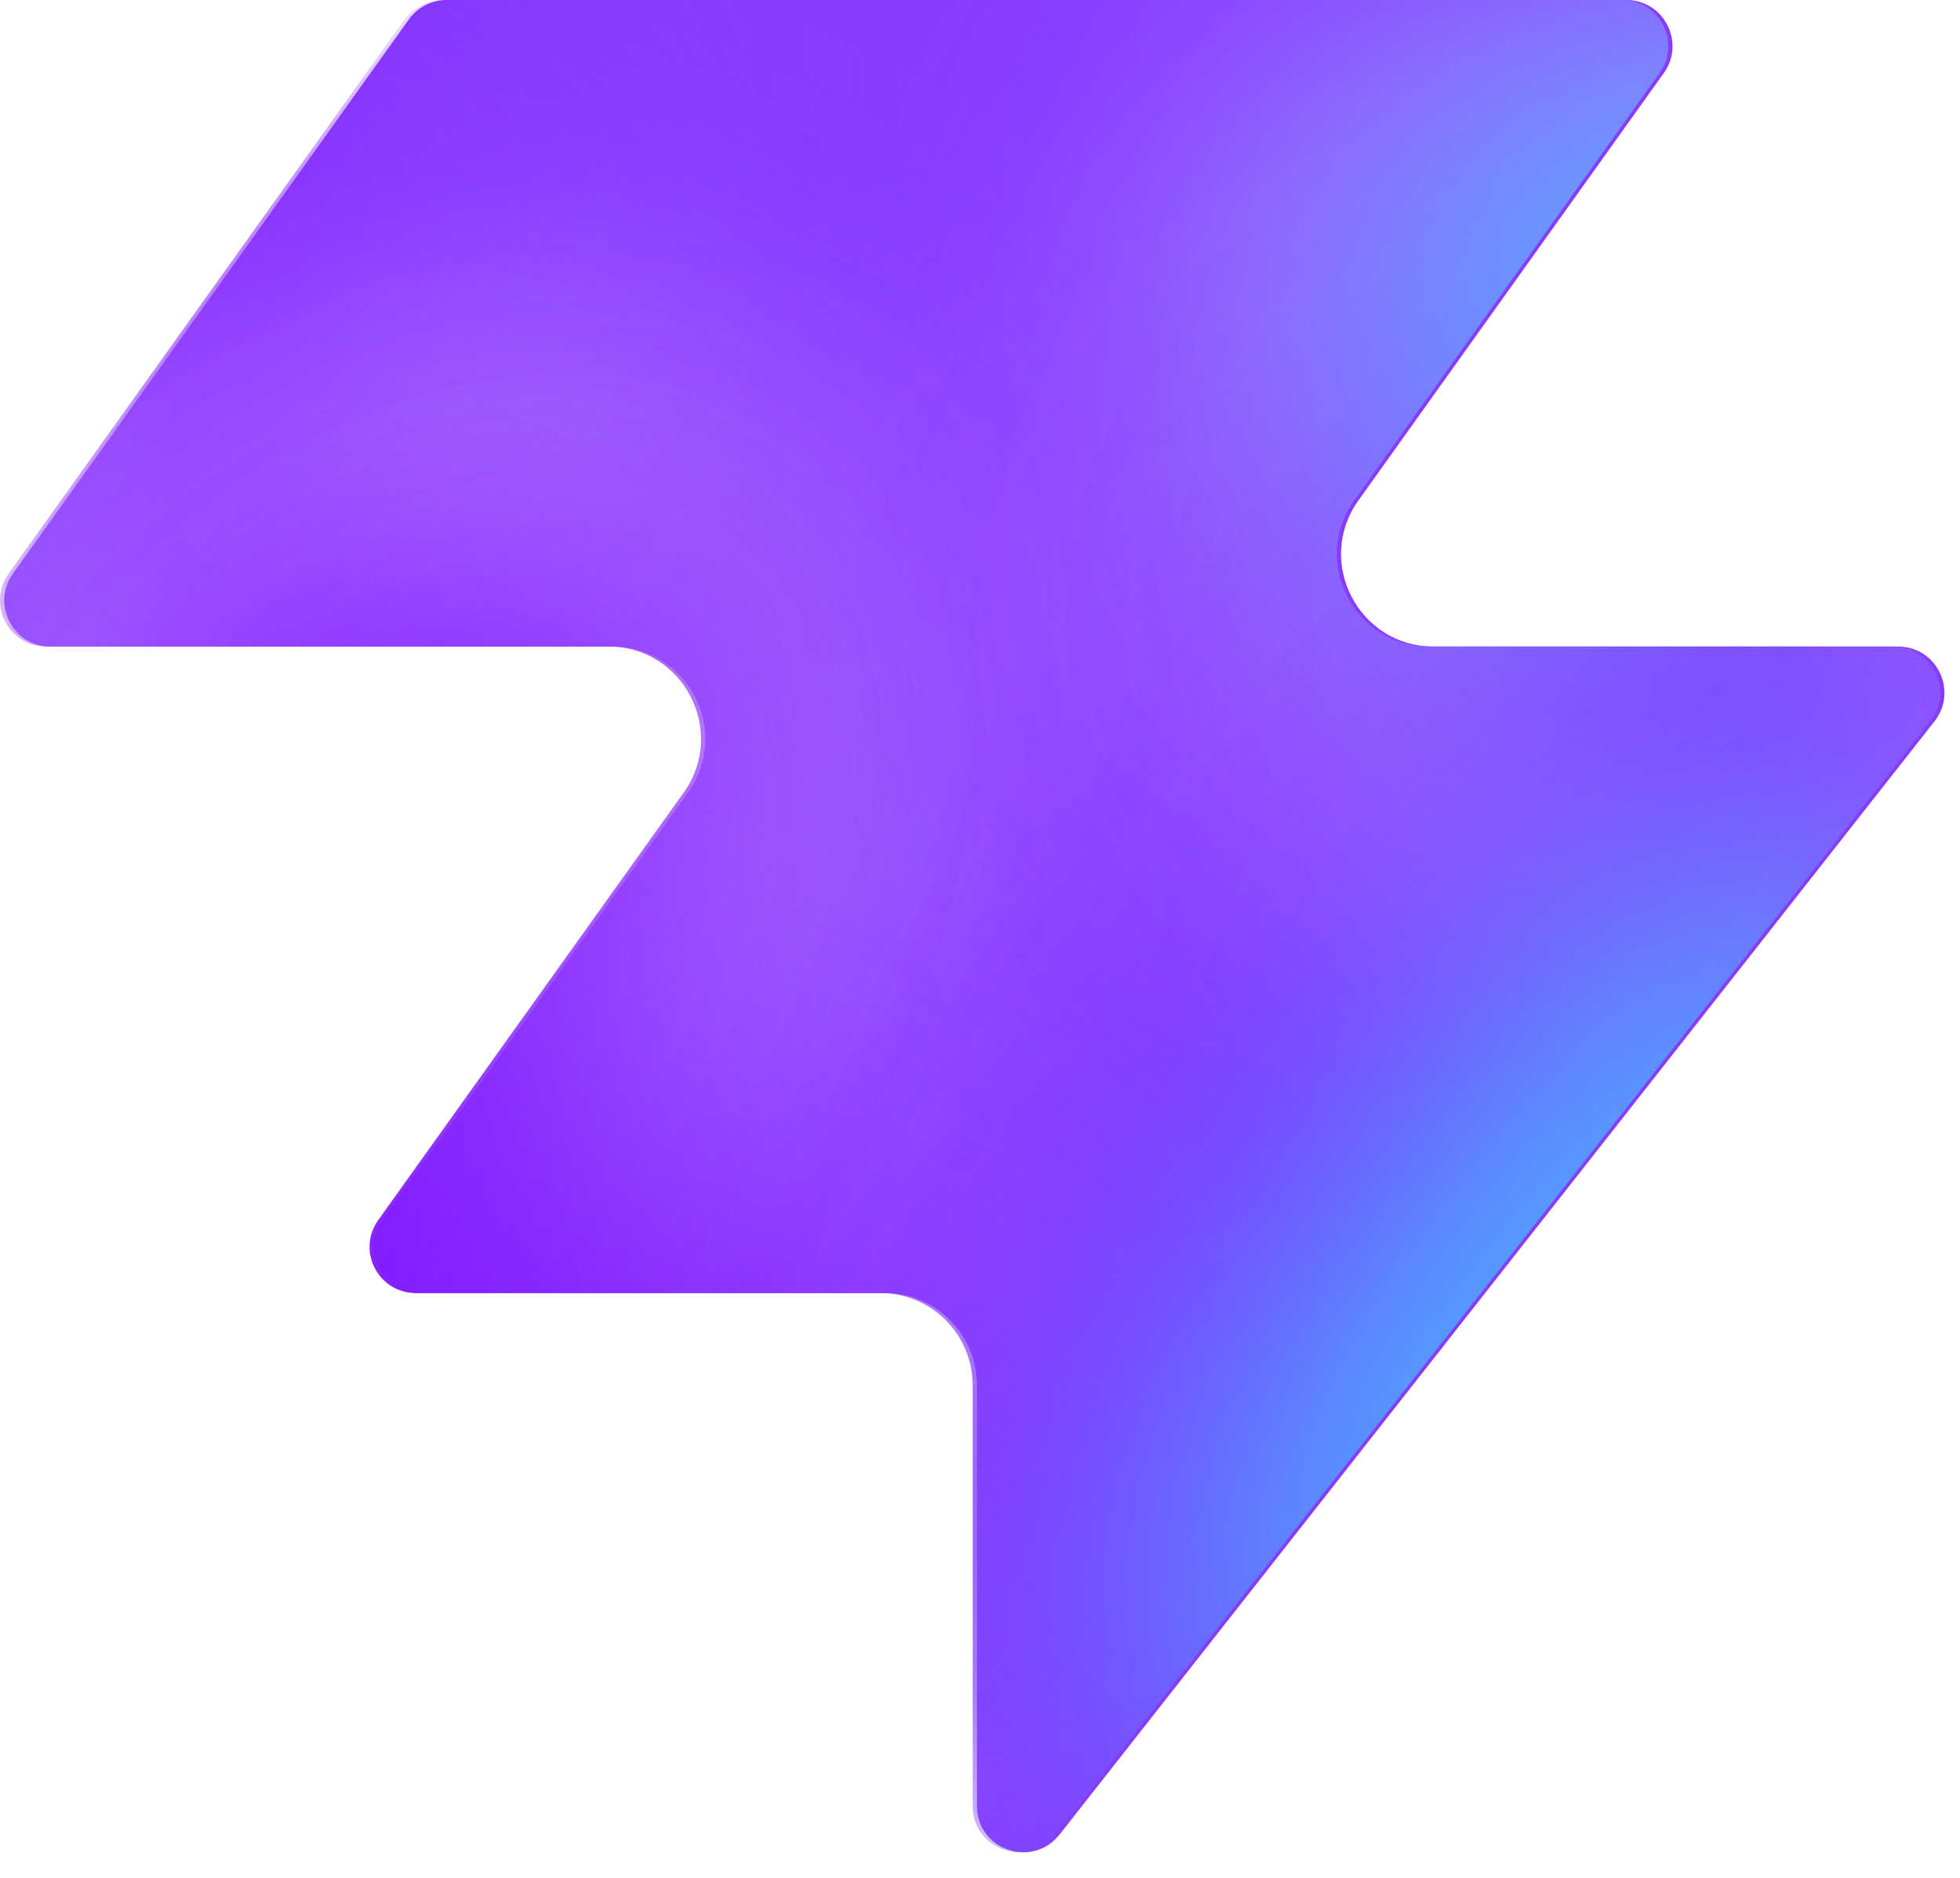
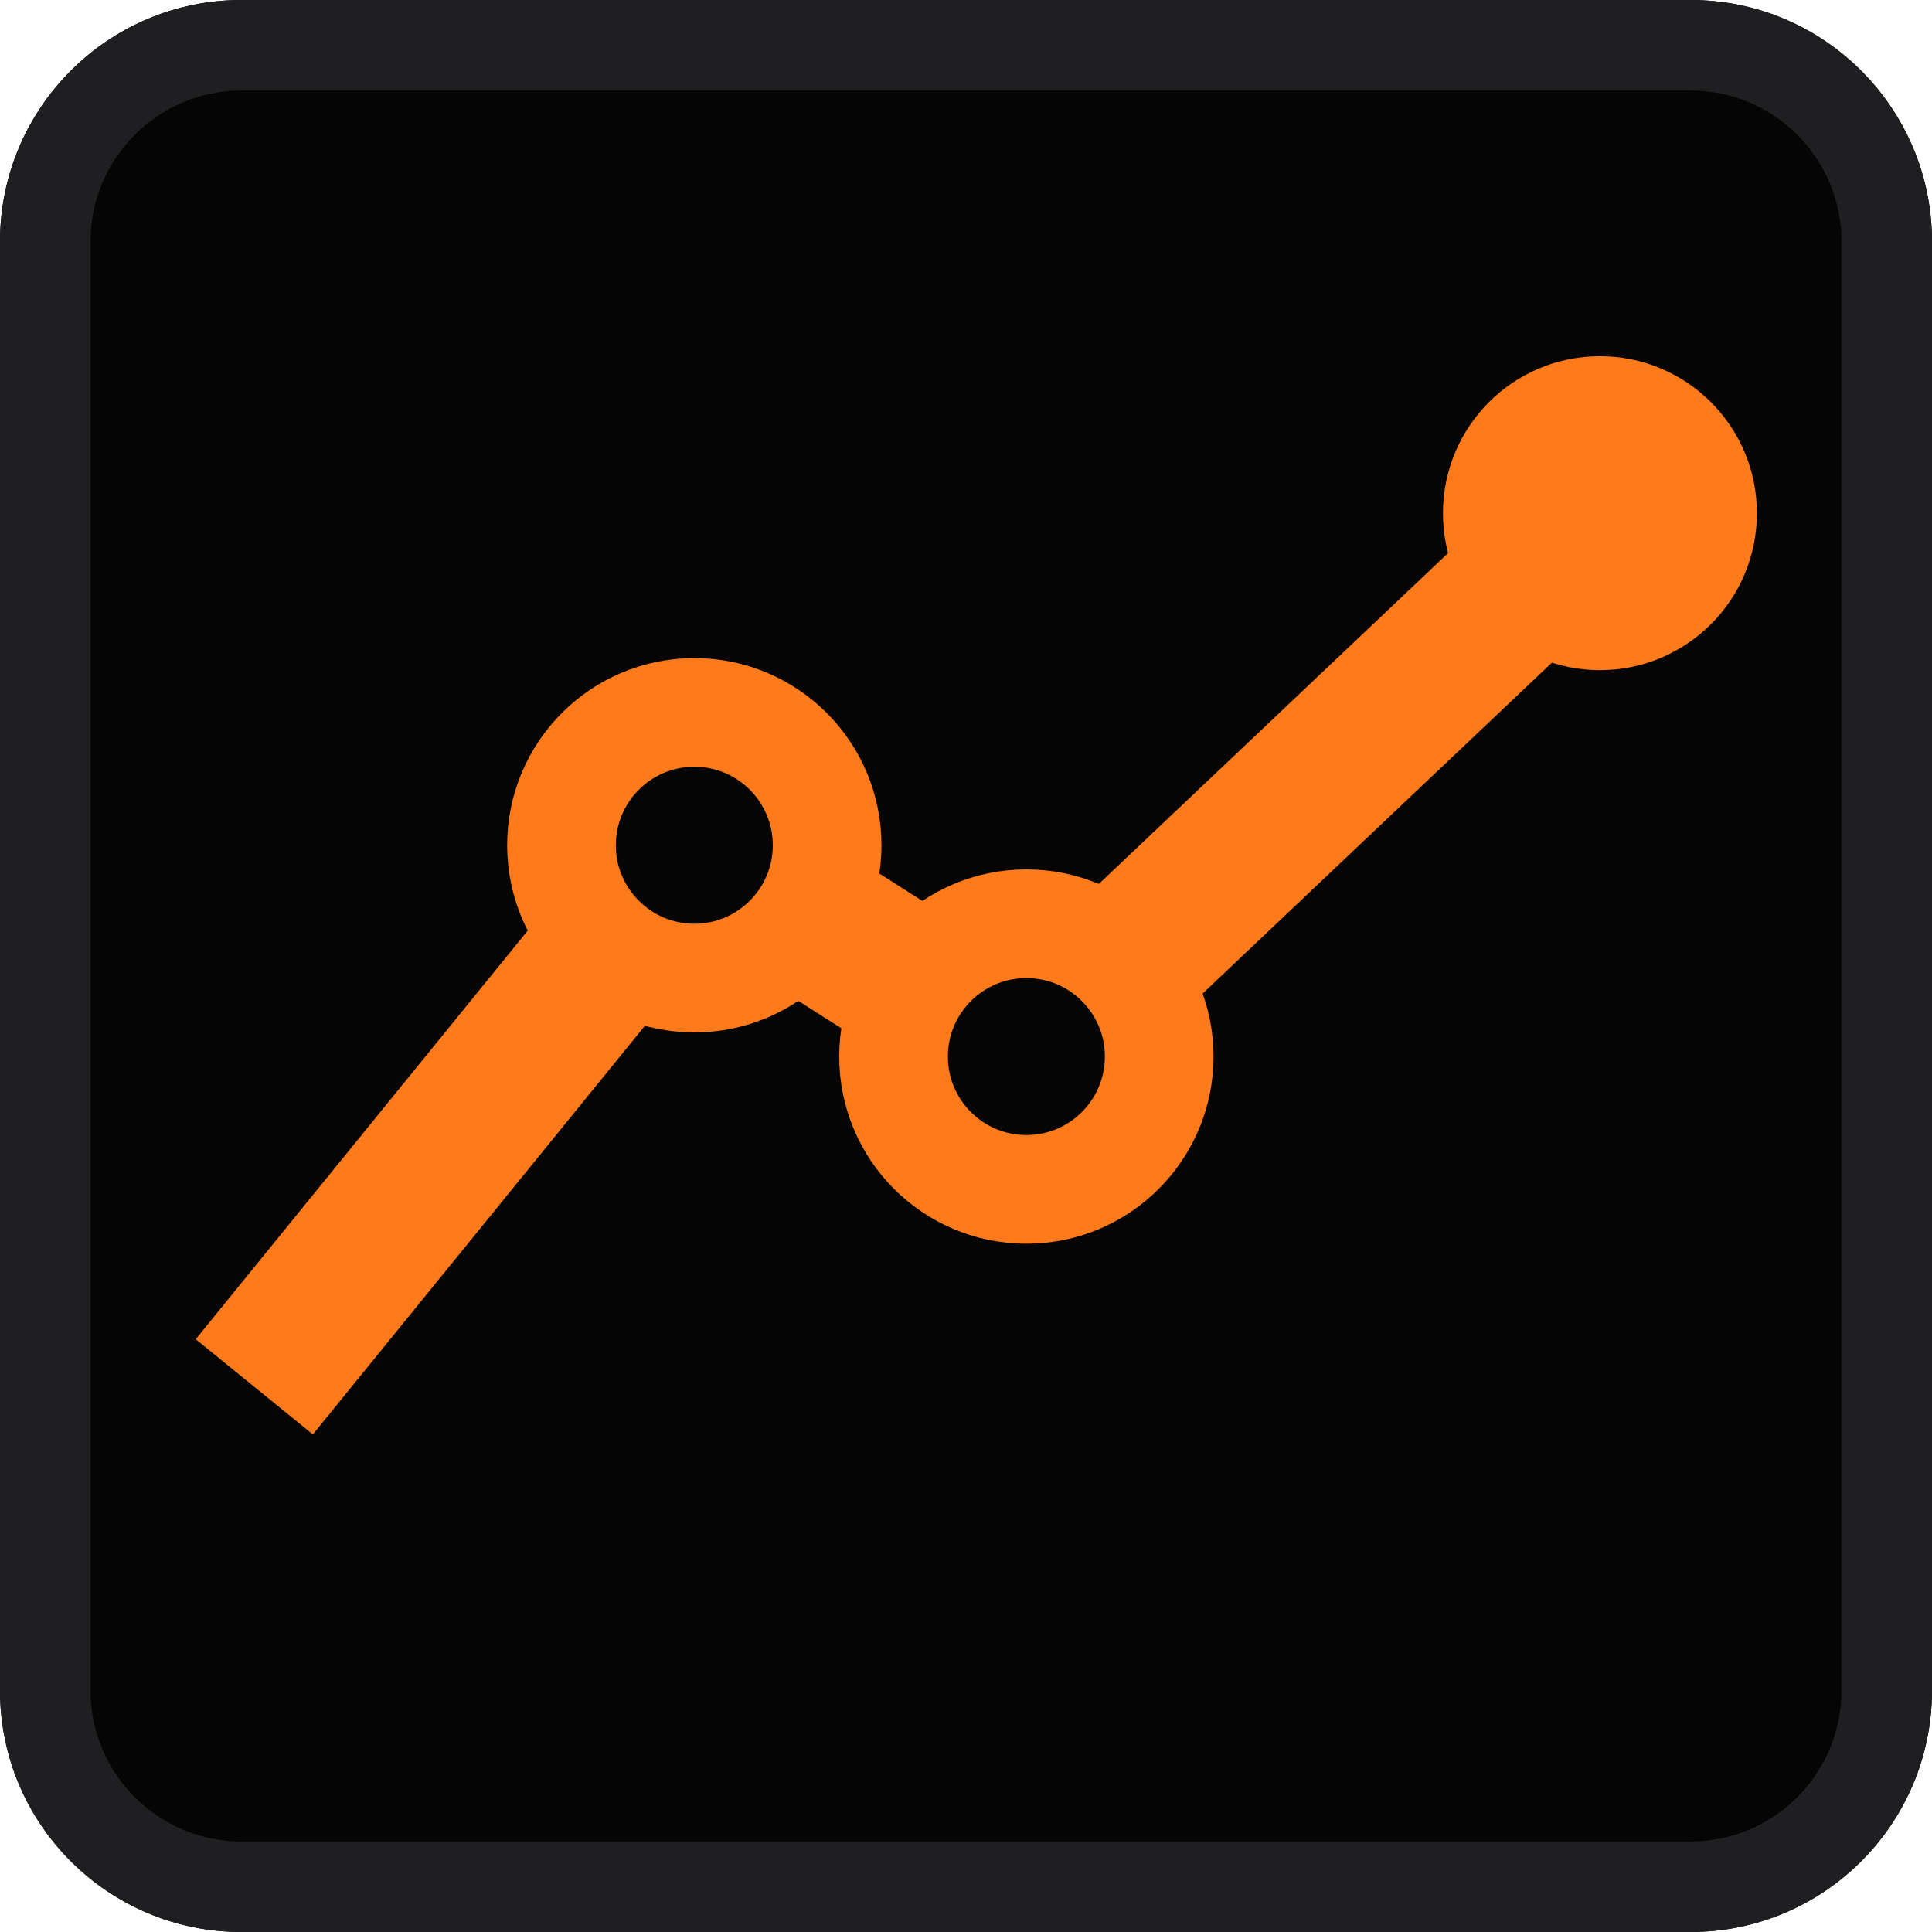
- <svg xmlns="http://www.w3.org/2000/svg" width="48" height="46" fill="none" viewBox="0 0 48 46">
-   <path fill="#863bff" d="M25.946 44.938c-.664.845-2.021.375-2.021-.698V33.937a2.26 2.26 0 0 0-2.262-2.262H10.287c-.92 0-1.456-1.04-.92-1.788l7.48-10.471c1.07-1.497 0-3.578-1.842-3.578H1.237c-.92 0-1.456-1.04-.92-1.788L10.013.474c.214-.297.556-.474.92-.474h28.894c.92 0 1.456 1.04.92 1.788l-7.48 10.471c-1.07 1.498 0 3.579 1.842 3.579h11.377c.943 0 1.473 1.088.89 1.83L25.947 44.94z" style="fill:#863bff;fill:color(display-p3 .525 .23 1);fill-opacity:1" />
-   <mask id="a" width="48" height="46" x="0" y="0" maskUnits="userSpaceOnUse" style="mask-type:alpha">
-     <path fill="#000" d="M25.842 44.938c-.664.844-2.021.375-2.021-.698V33.937a2.26 2.26 0 0 0-2.262-2.262H10.183c-.92 0-1.456-1.04-.92-1.788l7.48-10.471c1.07-1.498 0-3.579-1.842-3.579H1.133c-.92 0-1.456-1.04-.92-1.787L9.91.473c.214-.297.556-.474.92-.474h28.894c.92 0 1.456 1.04.92 1.788l-7.48 10.471c-1.07 1.498 0 3.578 1.842 3.578h11.377c.943 0 1.473 1.088.89 1.832L25.843 44.94z" style="fill:#000;fill-opacity:1" />
-   </mask>
-   <g mask="url(#a)">
-     <g filter="url(#b)">
-       <ellipse cx="5.508" cy="14.704" fill="#ede6ff" rx="5.508" ry="14.704" style="fill:#ede6ff;fill:color(display-p3 .927 .903 1);fill-opacity:1" transform="matrix(.00324 1 1 -.00324 -4.47 31.516)" />
-     </g>
-     <g filter="url(#c)">
-       <ellipse cx="10.399" cy="29.851" fill="#ede6ff" rx="10.399" ry="29.851" style="fill:#ede6ff;fill:color(display-p3 .927 .903 1);fill-opacity:1" transform="matrix(.00324 1 1 -.00324 -39.328 7.883)" />
-     </g>
-     <g filter="url(#d)">
-       <ellipse cx="5.508" cy="30.487" fill="#7e14ff" rx="5.508" ry="30.487" style="fill:#7e14ff;fill:color(display-p3 .492 .077 1);fill-opacity:1" transform="rotate(89.814 -25.913 -14.639)scale(1 -1)" />
-     </g>
-     <g filter="url(#e)">
-       <ellipse cx="5.508" cy="30.599" fill="#7e14ff" rx="5.508" ry="30.599" style="fill:#7e14ff;fill:color(display-p3 .492 .077 1);fill-opacity:1" transform="rotate(89.814 -32.644 -3.334)scale(1 -1)" />
-     </g>
-     <g filter="url(#f)">
-       <ellipse cx="5.508" cy="30.599" fill="#7e14ff" rx="5.508" ry="30.599" style="fill:#7e14ff;fill:color(display-p3 .492 .077 1);fill-opacity:1" transform="matrix(.00324 1 1 -.00324 -34.34 30.47)" />
-     </g>
-     <g filter="url(#g)">
-       <ellipse cx="14.072" cy="22.078" fill="#ede6ff" rx="14.072" ry="22.078" style="fill:#ede6ff;fill:color(display-p3 .927 .903 1);fill-opacity:1" transform="rotate(93.35 24.506 48.493)scale(-1 1)" />
-     </g>
-     <g filter="url(#h)">
-       <ellipse cx="3.47" cy="21.501" fill="#7e14ff" rx="3.47" ry="21.501" style="fill:#7e14ff;fill:color(display-p3 .492 .077 1);fill-opacity:1" transform="rotate(89.009 28.708 47.59)scale(-1 1)" />
-     </g>
-     <g filter="url(#i)">
-       <ellipse cx="3.47" cy="21.501" fill="#7e14ff" rx="3.47" ry="21.501" style="fill:#7e14ff;fill:color(display-p3 .492 .077 1);fill-opacity:1" transform="rotate(89.009 28.708 47.59)scale(-1 1)" />
-     </g>
-     <g filter="url(#j)">
-       <ellipse cx=".387" cy="8.972" fill="#7e14ff" rx="4.407" ry="29.108" style="fill:#7e14ff;fill:color(display-p3 .492 .077 1);fill-opacity:1" transform="rotate(39.51 .387 8.972)" />
-     </g>
-     <g filter="url(#k)">
-       <ellipse cx="47.523" cy="-6.092" fill="#7e14ff" rx="4.407" ry="29.108" style="fill:#7e14ff;fill:color(display-p3 .492 .077 1);fill-opacity:1" transform="rotate(37.892 47.523 -6.092)" />
-     </g>
-     <g filter="url(#l)">
-       <ellipse cx="41.412" cy="6.333" fill="#47bfff" rx="5.971" ry="9.665" style="fill:#47bfff;fill:color(display-p3 .28 .748 1);fill-opacity:1" transform="rotate(37.892 41.412 6.333)" />
-     </g>
-     <g filter="url(#m)">
-       <ellipse cx="-1.879" cy="38.332" fill="#7e14ff" rx="4.407" ry="29.108" style="fill:#7e14ff;fill:color(display-p3 .492 .077 1);fill-opacity:1" transform="rotate(37.892 -1.88 38.332)" />
-     </g>
-     <g filter="url(#n)">
-       <ellipse cx="-1.879" cy="38.332" fill="#7e14ff" rx="4.407" ry="29.108" style="fill:#7e14ff;fill:color(display-p3 .492 .077 1);fill-opacity:1" transform="rotate(37.892 -1.88 38.332)" />
-     </g>
-     <g filter="url(#o)">
-       <ellipse cx="35.651" cy="29.907" fill="#7e14ff" rx="4.407" ry="29.108" style="fill:#7e14ff;fill:color(display-p3 .492 .077 1);fill-opacity:1" transform="rotate(37.892 35.651 29.907)" />
-     </g>
-     <g filter="url(#p)">
-       <ellipse cx="38.418" cy="32.4" fill="#47bfff" rx="5.971" ry="15.297" style="fill:#47bfff;fill:color(display-p3 .28 .748 1);fill-opacity:1" transform="rotate(37.892 38.418 32.4)" />
-     </g>
-   </g>
-   <defs>
-     <filter id="b" width="60.045" height="41.654" x="-19.77" y="16.149" color-interpolation-filters="sRGB" filterUnits="userSpaceOnUse">
-       <feFlood flood-opacity="0" result="BackgroundImageFix" />
-       <feBlend in="SourceGraphic" in2="BackgroundImageFix" result="shape" />
-       <feGaussianBlur result="effect1_foregroundBlur_2002_17158" stdDeviation="7.659" />
-     </filter>
-     <filter id="c" width="90.34" height="51.437" x="-54.613" y="-7.533" color-interpolation-filters="sRGB" filterUnits="userSpaceOnUse">
-       <feFlood flood-opacity="0" result="BackgroundImageFix" />
-       <feBlend in="SourceGraphic" in2="BackgroundImageFix" result="shape" />
-       <feGaussianBlur result="effect1_foregroundBlur_2002_17158" stdDeviation="7.659" />
-     </filter>
-     <filter id="d" width="79.355" height="29.4" x="-49.64" y="2.03" color-interpolation-filters="sRGB" filterUnits="userSpaceOnUse">
-       <feFlood flood-opacity="0" result="BackgroundImageFix" />
-       <feBlend in="SourceGraphic" in2="BackgroundImageFix" result="shape" />
-       <feGaussianBlur result="effect1_foregroundBlur_2002_17158" stdDeviation="4.596" />
-     </filter>
-     <filter id="e" width="79.579" height="29.4" x="-45.045" y="20.029" color-interpolation-filters="sRGB" filterUnits="userSpaceOnUse">
-       <feFlood flood-opacity="0" result="BackgroundImageFix" />
-       <feBlend in="SourceGraphic" in2="BackgroundImageFix" result="shape" />
-       <feGaussianBlur result="effect1_foregroundBlur_2002_17158" stdDeviation="4.596" />
-     </filter>
-     <filter id="f" width="79.579" height="29.4" x="-43.513" y="21.178" color-interpolation-filters="sRGB" filterUnits="userSpaceOnUse">
-       <feFlood flood-opacity="0" result="BackgroundImageFix" />
-       <feBlend in="SourceGraphic" in2="BackgroundImageFix" result="shape" />
-       <feGaussianBlur result="effect1_foregroundBlur_2002_17158" stdDeviation="4.596" />
-     </filter>
-     <filter id="g" width="74.749" height="58.852" x="15.756" y="-17.901" color-interpolation-filters="sRGB" filterUnits="userSpaceOnUse">
-       <feFlood flood-opacity="0" result="BackgroundImageFix" />
-       <feBlend in="SourceGraphic" in2="BackgroundImageFix" result="shape" />
-       <feGaussianBlur result="effect1_foregroundBlur_2002_17158" stdDeviation="7.659" />
-     </filter>
-     <filter id="h" width="61.377" height="25.362" x="23.548" y="2.284" color-interpolation-filters="sRGB" filterUnits="userSpaceOnUse">
-       <feFlood flood-opacity="0" result="BackgroundImageFix" />
-       <feBlend in="SourceGraphic" in2="BackgroundImageFix" result="shape" />
-       <feGaussianBlur result="effect1_foregroundBlur_2002_17158" stdDeviation="4.596" />
-     </filter>
-     <filter id="i" width="61.377" height="25.362" x="23.548" y="2.284" color-interpolation-filters="sRGB" filterUnits="userSpaceOnUse">
-       <feFlood flood-opacity="0" result="BackgroundImageFix" />
-       <feBlend in="SourceGraphic" in2="BackgroundImageFix" result="shape" />
-       <feGaussianBlur result="effect1_foregroundBlur_2002_17158" stdDeviation="4.596" />
-     </filter>
-     <filter id="j" width="56.045" height="63.649" x="-27.636" y="-22.853" color-interpolation-filters="sRGB" filterUnits="userSpaceOnUse">
-       <feFlood flood-opacity="0" result="BackgroundImageFix" />
-       <feBlend in="SourceGraphic" in2="BackgroundImageFix" result="shape" />
-       <feGaussianBlur result="effect1_foregroundBlur_2002_17158" stdDeviation="4.596" />
-     </filter>
-     <filter id="k" width="54.814" height="64.646" x="20.116" y="-38.415" color-interpolation-filters="sRGB" filterUnits="userSpaceOnUse">
-       <feFlood flood-opacity="0" result="BackgroundImageFix" />
-       <feBlend in="SourceGraphic" in2="BackgroundImageFix" result="shape" />
-       <feGaussianBlur result="effect1_foregroundBlur_2002_17158" stdDeviation="4.596" />
-     </filter>
-     <filter id="l" width="33.541" height="35.313" x="24.641" y="-11.323" color-interpolation-filters="sRGB" filterUnits="userSpaceOnUse">
-       <feFlood flood-opacity="0" result="BackgroundImageFix" />
-       <feBlend in="SourceGraphic" in2="BackgroundImageFix" result="shape" />
-       <feGaussianBlur result="effect1_foregroundBlur_2002_17158" stdDeviation="4.596" />
-     </filter>
-     <filter id="m" width="54.814" height="64.646" x="-29.286" y="6.009" color-interpolation-filters="sRGB" filterUnits="userSpaceOnUse">
-       <feFlood flood-opacity="0" result="BackgroundImageFix" />
-       <feBlend in="SourceGraphic" in2="BackgroundImageFix" result="shape" />
-       <feGaussianBlur result="effect1_foregroundBlur_2002_17158" stdDeviation="4.596" />
-     </filter>
-     <filter id="n" width="54.814" height="64.646" x="-29.286" y="6.009" color-interpolation-filters="sRGB" filterUnits="userSpaceOnUse">
-       <feFlood flood-opacity="0" result="BackgroundImageFix" />
-       <feBlend in="SourceGraphic" in2="BackgroundImageFix" result="shape" />
-       <feGaussianBlur result="effect1_foregroundBlur_2002_17158" stdDeviation="4.596" />
-     </filter>
-     <filter id="o" width="54.814" height="64.646" x="8.244" y="-2.416" color-interpolation-filters="sRGB" filterUnits="userSpaceOnUse">
-       <feFlood flood-opacity="0" result="BackgroundImageFix" />
-       <feBlend in="SourceGraphic" in2="BackgroundImageFix" result="shape" />
-       <feGaussianBlur result="effect1_foregroundBlur_2002_17158" stdDeviation="4.596" />
-     </filter>
-     <filter id="p" width="39.409" height="43.623" x="18.713" y="10.588" color-interpolation-filters="sRGB" filterUnits="userSpaceOnUse">
-       <feFlood flood-opacity="0" result="BackgroundImageFix" />
-       <feBlend in="SourceGraphic" in2="BackgroundImageFix" result="shape" />
-       <feGaussianBlur result="effect1_foregroundBlur_2002_17158" stdDeviation="4.596" />
-     </filter>
-   </defs>
+ <svg xmlns="http://www.w3.org/2000/svg" viewBox="0 0 32 32" fill="none">
+   <rect width="32" height="32" rx="4" fill="#050505" />
+   <rect x="0.75" y="0.75" width="30.5" height="30.5" rx="3.25" stroke="#1f1f22" stroke-width="1.5" />
+   <path d="M5 22L11.5 14L17 17.5L26.5 8.5" stroke="#ff7a1a" stroke-width="2.5" stroke-linecap="square" stroke-linejoin="miter" />
+   <circle cx="11.5" cy="14" r="2.2" fill="#050505" stroke="#ff7a1a" stroke-width="1.8" />
+   <circle cx="17" cy="17.5" r="2.2" fill="#050505" stroke="#ff7a1a" stroke-width="1.8" />
+   <circle cx="26.5" cy="8.5" r="2.6" fill="#ff7a1a" />
</svg>
